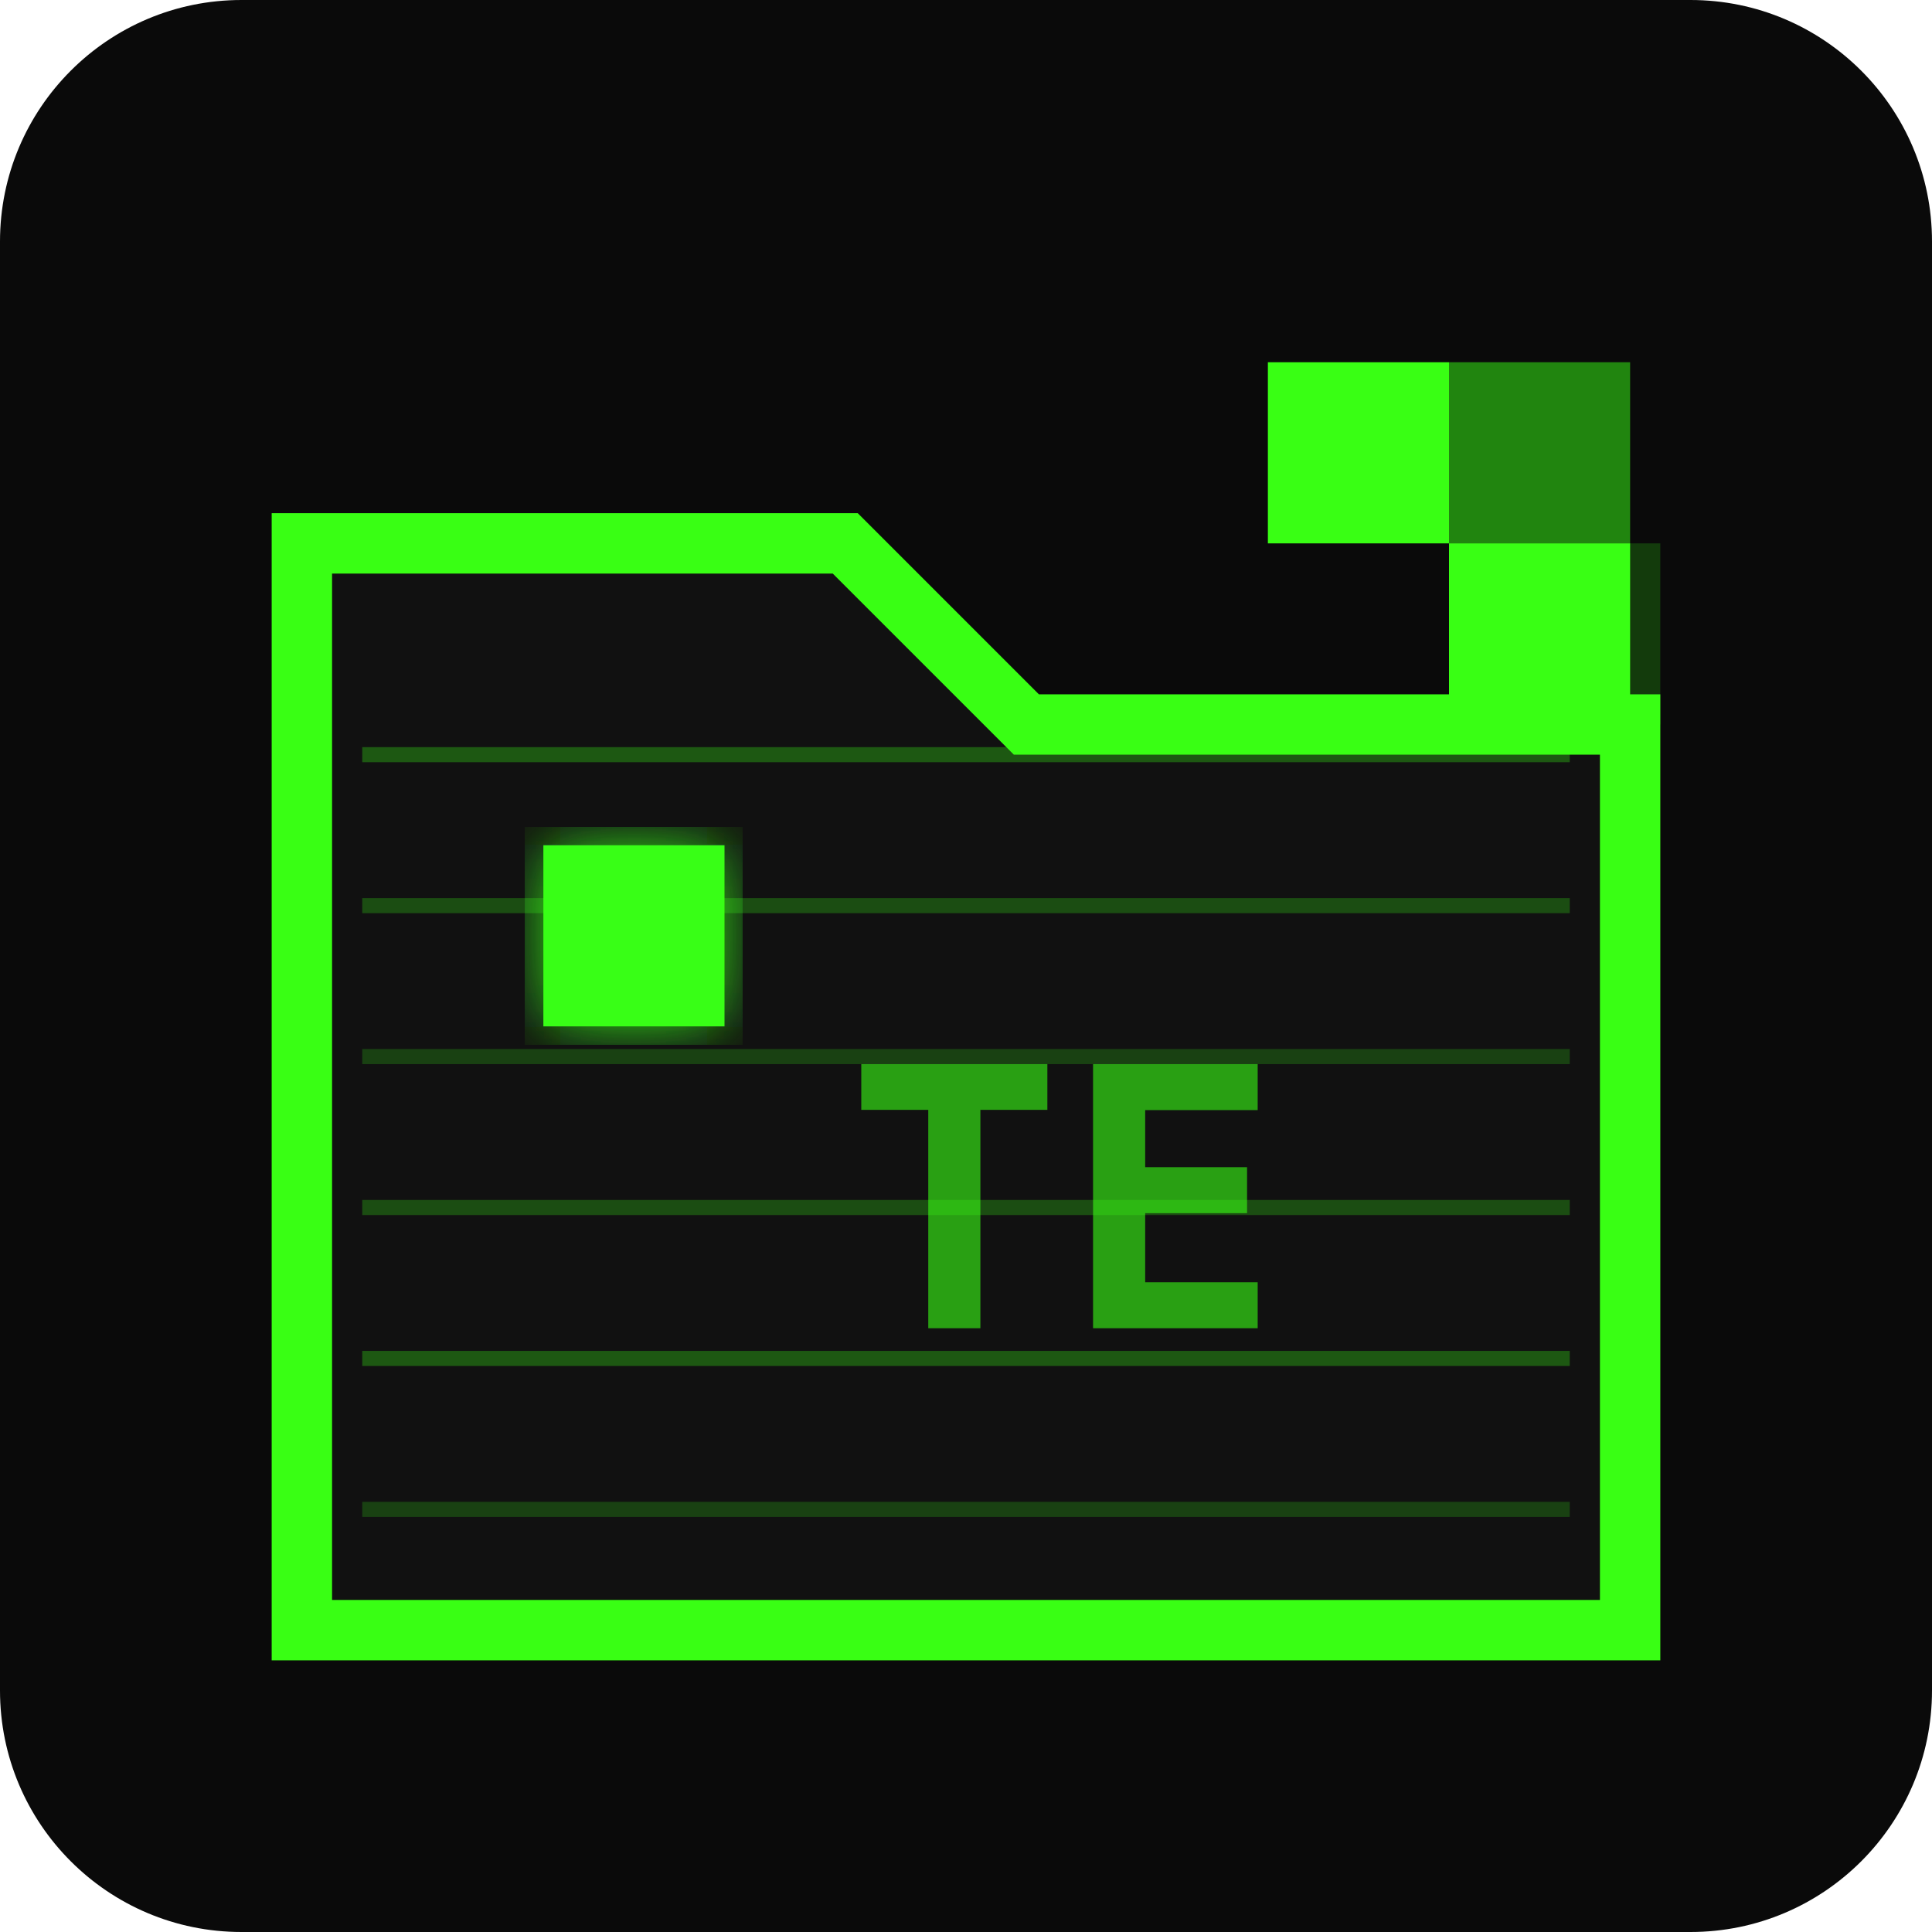
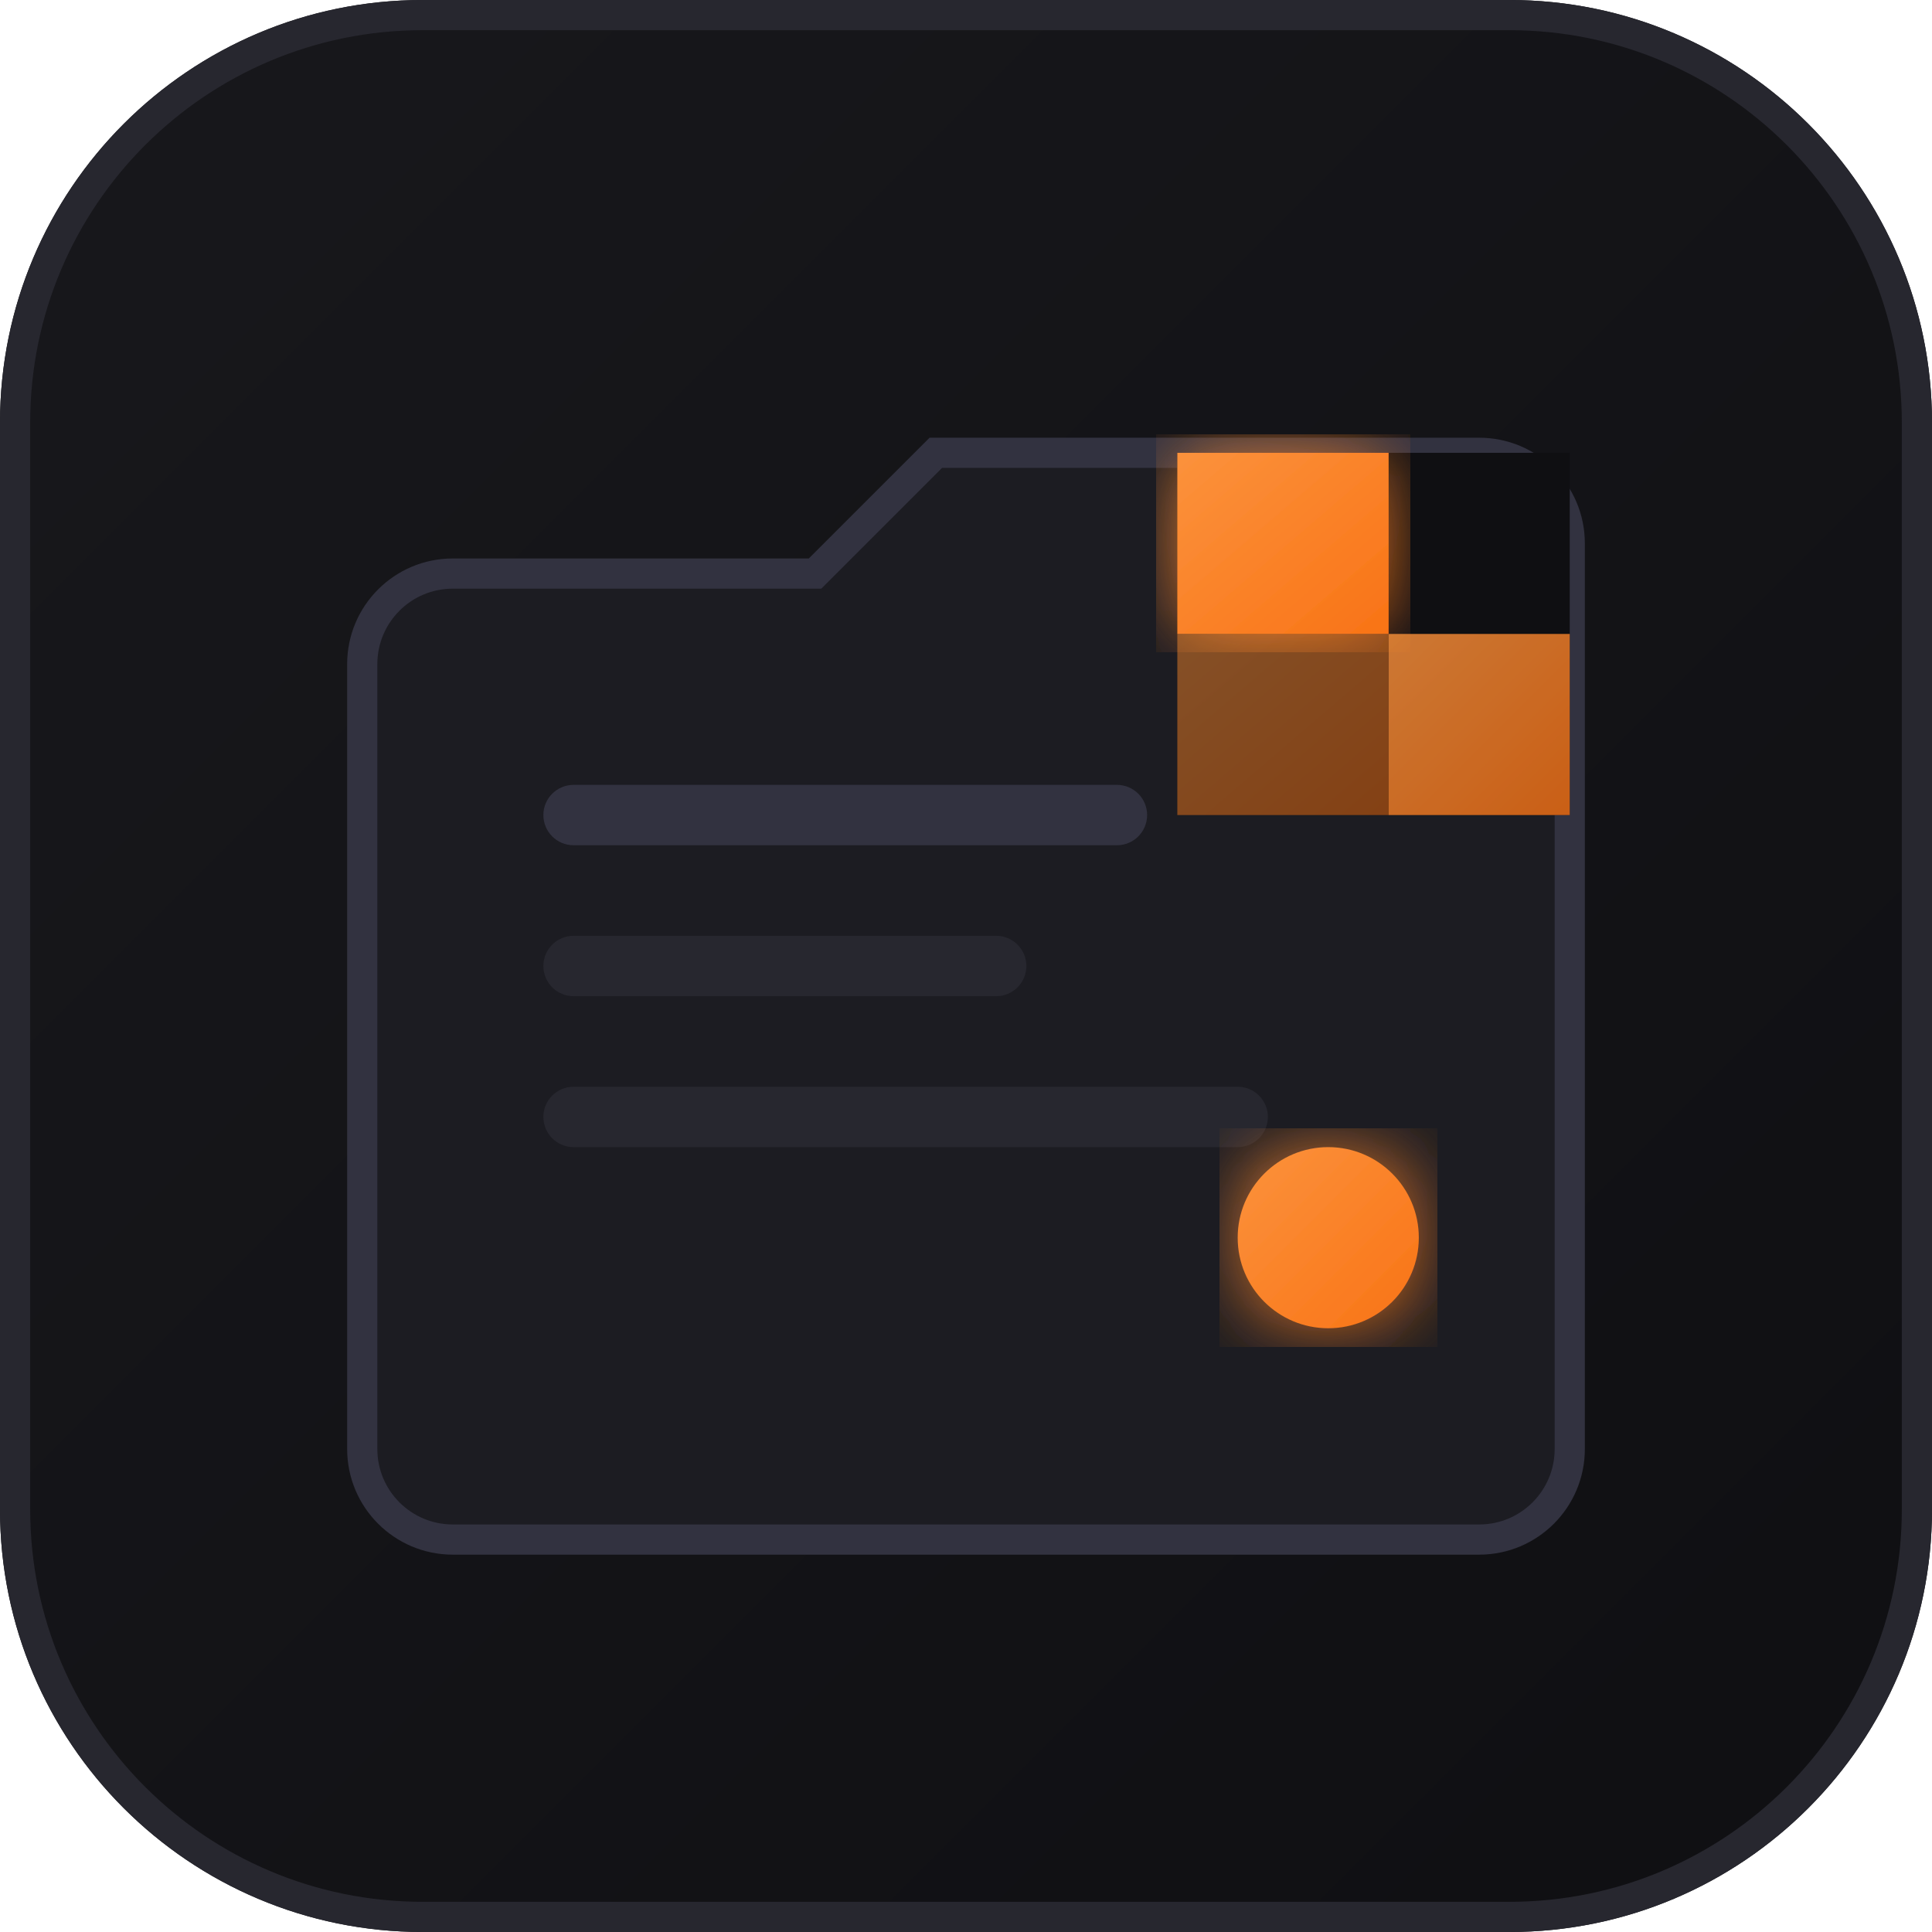
<svg xmlns="http://www.w3.org/2000/svg" width="128" height="128" viewBox="0 0 128 128" fill="none">
  <defs>
+     <linearGradient id="bgGrad" x1="0" y1="0" x2="128" y2="128" gradientUnits="userSpaceOnUse">
+       <stop offset="0%" stop-color="#18181c" />
+       <stop offset="100%" stop-color="#0f0f12" />
+     </linearGradient>
+     <linearGradient id="accentGrad" x1="0" y1="0" x2="1" y2="1">
+       <stop offset="0%" stop-color="#fb923c" />
+       <stop offset="100%" stop-color="#f97316" />
+     </linearGradient>
    <filter id="glow">
-       <feGaussianBlur stdDeviation="2.5" result="coloredBlur" />
+       <feGaussianBlur stdDeviation="3" result="blur" />
      <feMerge>
-         <feMergeNode in="coloredBlur" />
+         <feMergeNode in="blur" />
        <feMergeNode in="SourceGraphic" />
      </feMerge>
    </filter>
-     <linearGradient id="scanGrad" x1="0" y1="0" x2="0" y2="1">
-       <stop offset="0%" stop-color="#39ff14" stop-opacity="0.1" />
-       <stop offset="50%" stop-color="#39ff14" stop-opacity="0.3" />
-       <stop offset="100%" stop-color="#39ff14" stop-opacity="0.1" />
-     </linearGradient>
  </defs>
-   <rect width="128" height="128" rx="16" fill="#0a0a0a" />
-   <path d="M20 108H108V48H68L56 36H20V108Z" fill="#111111" stroke="#39ff14" stroke-width="4" />
-   <path d="M110 36H96V48H110V36Z" fill="#39ff14" fill-opacity="0.2" />
-   <rect x="84" y="24" width="12" height="12" fill="#39ff14" />
-   <rect x="96" y="36" width="12" height="12" fill="#39ff14" />
-   <rect x="96" y="24" width="12" height="12" fill="#39ff14" fill-opacity="0.5" />
-   <path d="M24 50H104" stroke="#39ff14" stroke-width="1" stroke-opacity="0.3" />
-   <path d="M24 60H104" stroke="#39ff14" stroke-width="1" stroke-opacity="0.25" />
-   <path d="M24 70H104" stroke="#39ff14" stroke-width="1" stroke-opacity="0.2" />
-   <path d="M24 80H104" stroke="#39ff14" stroke-width="1" stroke-opacity="0.25" />
-   <path d="M24 90H104" stroke="#39ff14" stroke-width="1" stroke-opacity="0.3" />
-   <path d="M24 100H104" stroke="#39ff14" stroke-width="1" stroke-opacity="0.2" />
-   <rect x="36" y="56" width="12" height="12" fill="#39ff14" filter="url(#glow)" />
-   <text x="56" y="88" font-family="Consolas, monospace" font-size="24" font-weight="bold" fill="#39ff14" fill-opacity="0.6">TE</text>
+   <rect width="128" height="128" rx="28" fill="url(#bgGrad)" />
+   <rect x="1" y="1" width="126" height="126" rx="27" fill="none" stroke="#27272f" stroke-width="2" />
+   <path d="M24 96V44C24 40.686 26.686 38 30 38H54L62 30H98C101.314 30 104 32.686 104 36V96C104 99.314 101.314 102 98 102H30C26.686 102 24 99.314 24 96Z" fill="#1c1c22" stroke="#323240" stroke-width="2" />
+   <path d="M104 30L104 54L78 54L78 30L104 30Z" fill="#0f0f12" />
+   <rect x="78" y="30" width="14" height="12" fill="url(#accentGrad)" filter="url(#glow)" />
+   <rect x="92" y="42" width="12" height="12" fill="url(#accentGrad)" opacity="0.8" />
+   <rect x="78" y="42" width="14" height="12" fill="url(#accentGrad)" opacity="0.5" />
+   <rect x="36" y="52" width="40" height="4" rx="2" fill="#323240" />
+   <rect x="36" y="62" width="32" height="4" rx="2" fill="#27272f" />
+   <rect x="36" y="72" width="48" height="4" rx="2" fill="#27272f" />
+   <circle cx="88" cy="82" r="6" fill="url(#accentGrad)" filter="url(#glow)" />
</svg>
